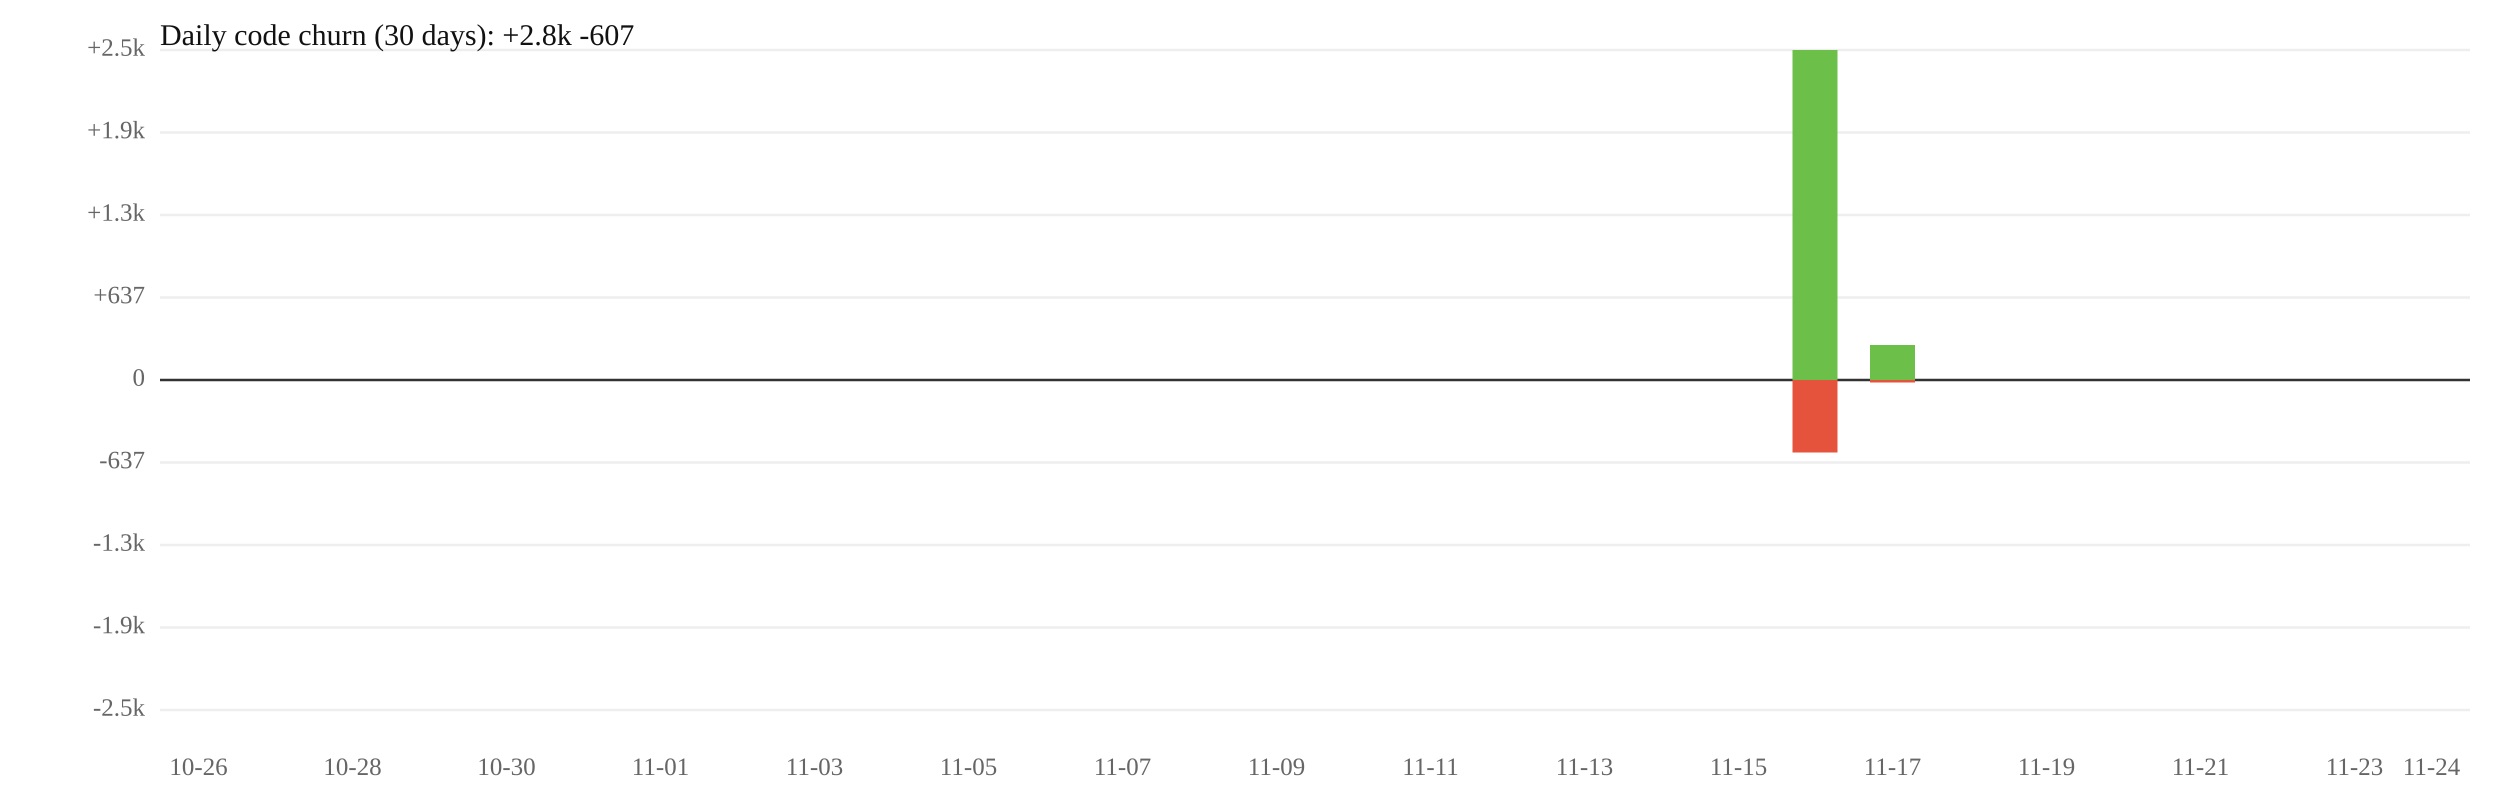
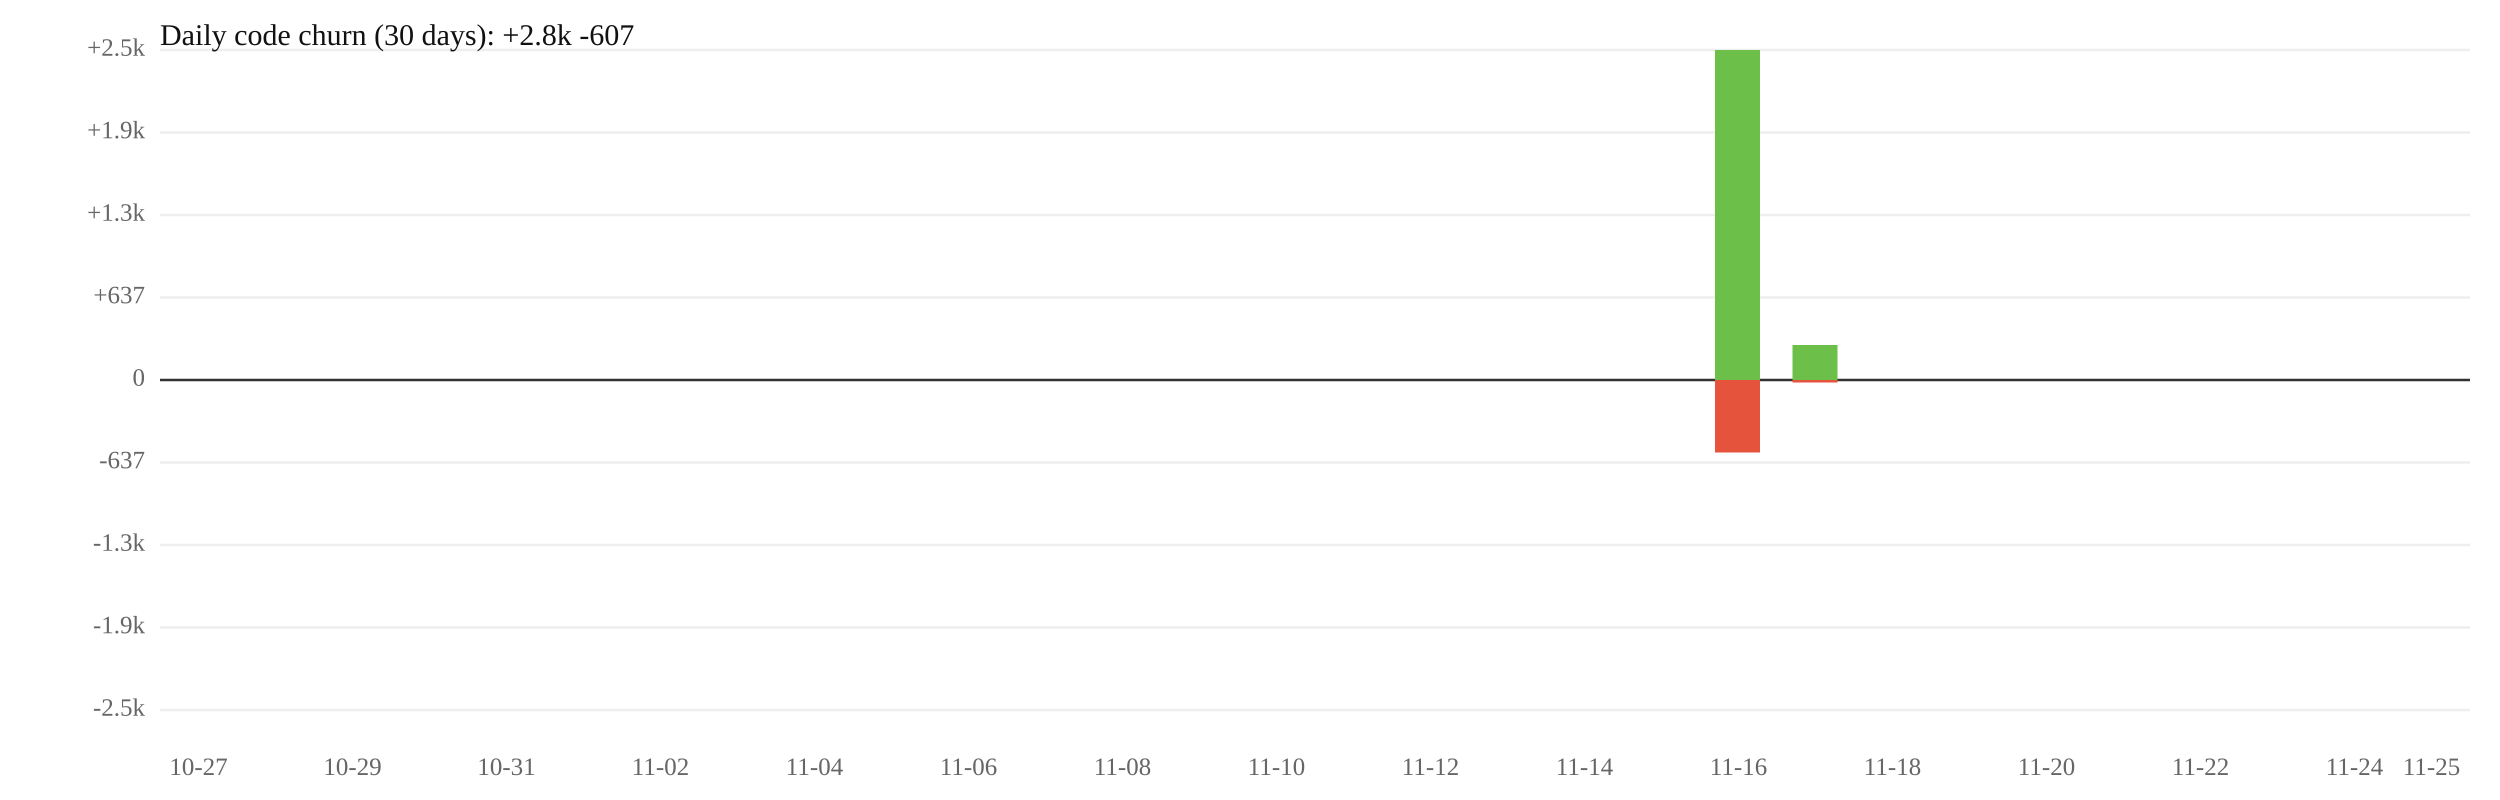
<svg xmlns="http://www.w3.org/2000/svg" width="1000" height="320" viewBox="0 0 1000 320">
  <rect width="100%" height="100%" fill="white" />
  <line x1="64" y1="119" x2="988" y2="119" stroke="#eee" />
  <line x1="64" y1="185" x2="988" y2="185" stroke="#eee" />
  <text x="58" y="119" font-size="10" text-anchor="end" dominant-baseline="middle" fill="#666">+637</text>
  <text x="58" y="185" font-size="10" text-anchor="end" dominant-baseline="middle" fill="#666">-637</text>
  <line x1="64" y1="86" x2="988" y2="86" stroke="#eee" />
  <line x1="64" y1="218" x2="988" y2="218" stroke="#eee" />
  <text x="58" y="86" font-size="10" text-anchor="end" dominant-baseline="middle" fill="#666">+1.3k</text>
  <text x="58" y="218" font-size="10" text-anchor="end" dominant-baseline="middle" fill="#666">-1.3k</text>
  <line x1="64" y1="53" x2="988" y2="53" stroke="#eee" />
  <line x1="64" y1="251" x2="988" y2="251" stroke="#eee" />
  <text x="58" y="53" font-size="10" text-anchor="end" dominant-baseline="middle" fill="#666">+1.9k</text>
  <text x="58" y="251" font-size="10" text-anchor="end" dominant-baseline="middle" fill="#666">-1.9k</text>
  <line x1="64" y1="20" x2="988" y2="20" stroke="#eee" />
  <line x1="64" y1="284" x2="988" y2="284" stroke="#eee" />
  <text x="58" y="20" font-size="10" text-anchor="end" dominant-baseline="middle" fill="#666">+2.5k</text>
  <text x="58" y="284" font-size="10" text-anchor="end" dominant-baseline="middle" fill="#666">-2.5k</text>
  <line x1="64" y1="152" x2="988" y2="152" stroke="#333" />
  <text x="58" y="152" font-size="10" text-anchor="end" dominant-baseline="middle" fill="#666">0</text>
-   <rect x="717" y="20" width="18" height="132" fill="#6cc04a" />
-   <rect x="717" y="152" width="18" height="29" fill="#e5533d" />
-   <rect x="748" y="138" width="18" height="14" fill="#6cc04a" />
-   <rect x="748" y="152" width="18" height="1" fill="#e5533d" />
-   <text x="79.4" y="310" font-size="10" text-anchor="middle" fill="#666">10-26</text>
-   <text x="141.0" y="310" font-size="10" text-anchor="middle" fill="#666">10-28</text>
-   <text x="202.6" y="310" font-size="10" text-anchor="middle" fill="#666">10-30</text>
-   <text x="264.2" y="310" font-size="10" text-anchor="middle" fill="#666">11-01</text>
-   <text x="325.8" y="310" font-size="10" text-anchor="middle" fill="#666">11-03</text>
-   <text x="387.4" y="310" font-size="10" text-anchor="middle" fill="#666">11-05</text>
-   <text x="449.0" y="310" font-size="10" text-anchor="middle" fill="#666">11-07</text>
-   <text x="510.6" y="310" font-size="10" text-anchor="middle" fill="#666">11-09</text>
-   <text x="572.2" y="310" font-size="10" text-anchor="middle" fill="#666">11-11</text>
-   <text x="633.8" y="310" font-size="10" text-anchor="middle" fill="#666">11-13</text>
-   <text x="695.4" y="310" font-size="10" text-anchor="middle" fill="#666">11-15</text>
-   <text x="757.0" y="310" font-size="10" text-anchor="middle" fill="#666">11-17</text>
-   <text x="818.6" y="310" font-size="10" text-anchor="middle" fill="#666">11-19</text>
-   <text x="880.2" y="310" font-size="10" text-anchor="middle" fill="#666">11-21</text>
-   <text x="941.8" y="310" font-size="10" text-anchor="middle" fill="#666">11-23</text>
-   <text x="972.6" y="310" font-size="10" text-anchor="middle" fill="#666">11-24</text>
+   <rect x="686" y="20" width="18" height="132" fill="#6cc04a" />
+   <rect x="686" y="152" width="18" height="29" fill="#e5533d" />
+   <rect x="717" y="138" width="18" height="14" fill="#6cc04a" />
+   <rect x="717" y="152" width="18" height="1" fill="#e5533d" />
+   <text x="79.4" y="310" font-size="10" text-anchor="middle" fill="#666">10-27</text>
+   <text x="141.0" y="310" font-size="10" text-anchor="middle" fill="#666">10-29</text>
+   <text x="202.6" y="310" font-size="10" text-anchor="middle" fill="#666">10-31</text>
+   <text x="264.2" y="310" font-size="10" text-anchor="middle" fill="#666">11-02</text>
+   <text x="325.8" y="310" font-size="10" text-anchor="middle" fill="#666">11-04</text>
+   <text x="387.4" y="310" font-size="10" text-anchor="middle" fill="#666">11-06</text>
+   <text x="449.0" y="310" font-size="10" text-anchor="middle" fill="#666">11-08</text>
+   <text x="510.6" y="310" font-size="10" text-anchor="middle" fill="#666">11-10</text>
+   <text x="572.2" y="310" font-size="10" text-anchor="middle" fill="#666">11-12</text>
+   <text x="633.8" y="310" font-size="10" text-anchor="middle" fill="#666">11-14</text>
+   <text x="695.4" y="310" font-size="10" text-anchor="middle" fill="#666">11-16</text>
+   <text x="757.0" y="310" font-size="10" text-anchor="middle" fill="#666">11-18</text>
+   <text x="818.6" y="310" font-size="10" text-anchor="middle" fill="#666">11-20</text>
+   <text x="880.2" y="310" font-size="10" text-anchor="middle" fill="#666">11-22</text>
+   <text x="941.8" y="310" font-size="10" text-anchor="middle" fill="#666">11-24</text>
+   <text x="972.6" y="310" font-size="10" text-anchor="middle" fill="#666">11-25</text>
  <text x="64" y="18" font-size="12" fill="#111">Daily code churn (30 days): +2.8k  -607</text>
</svg>
